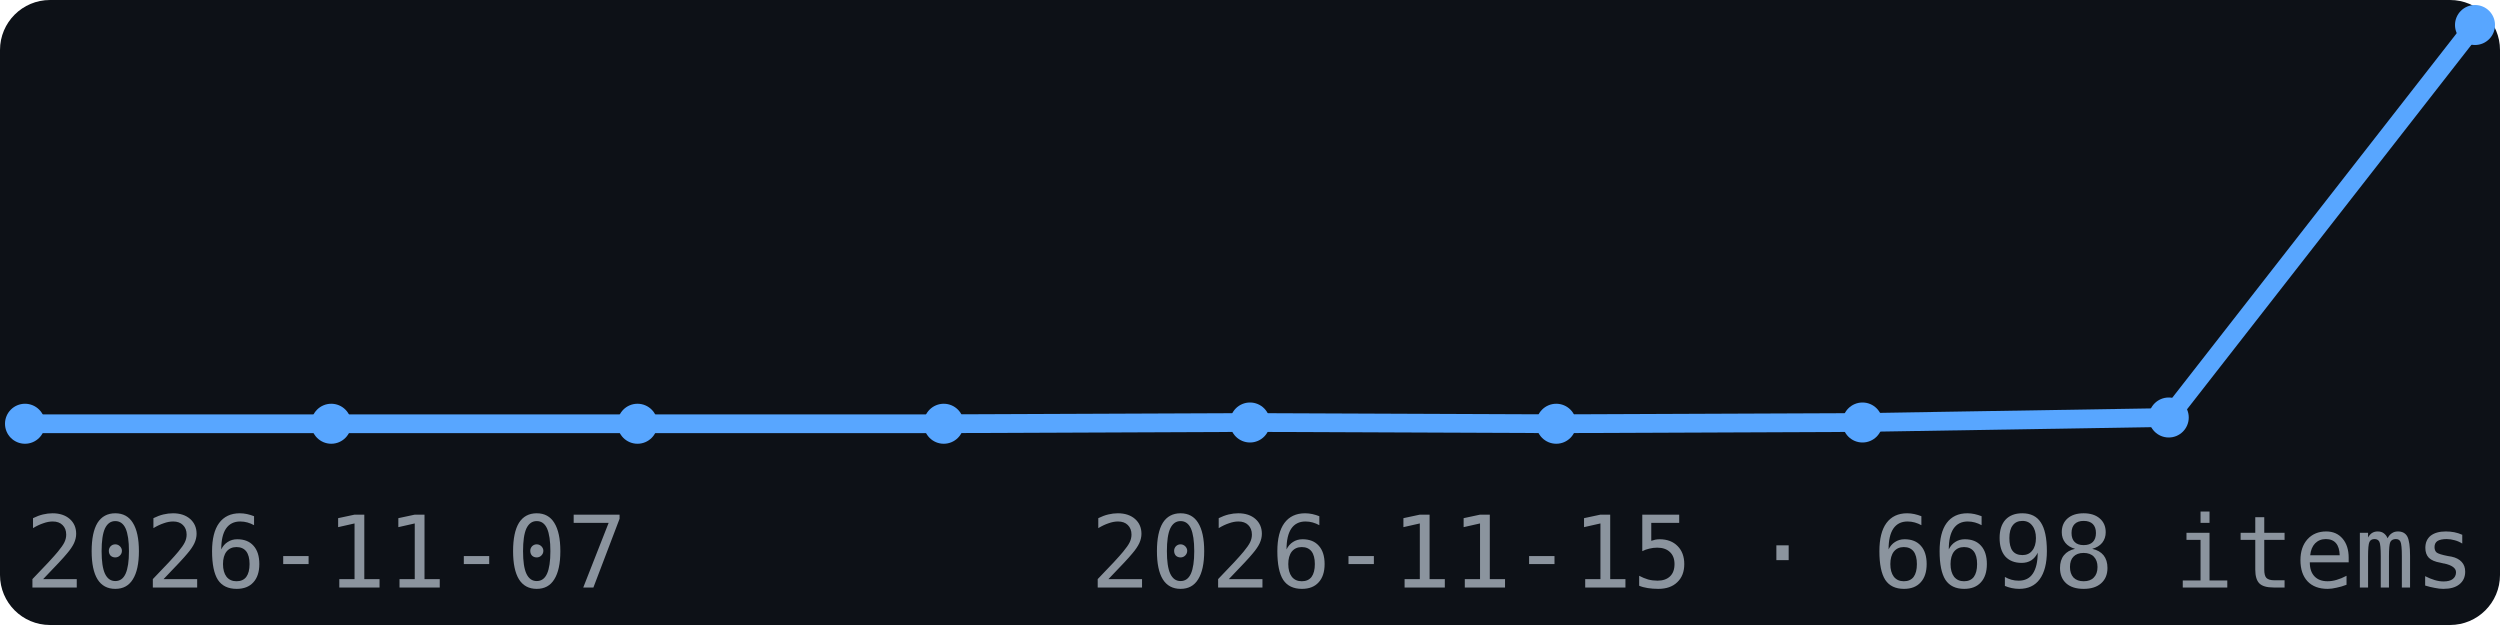
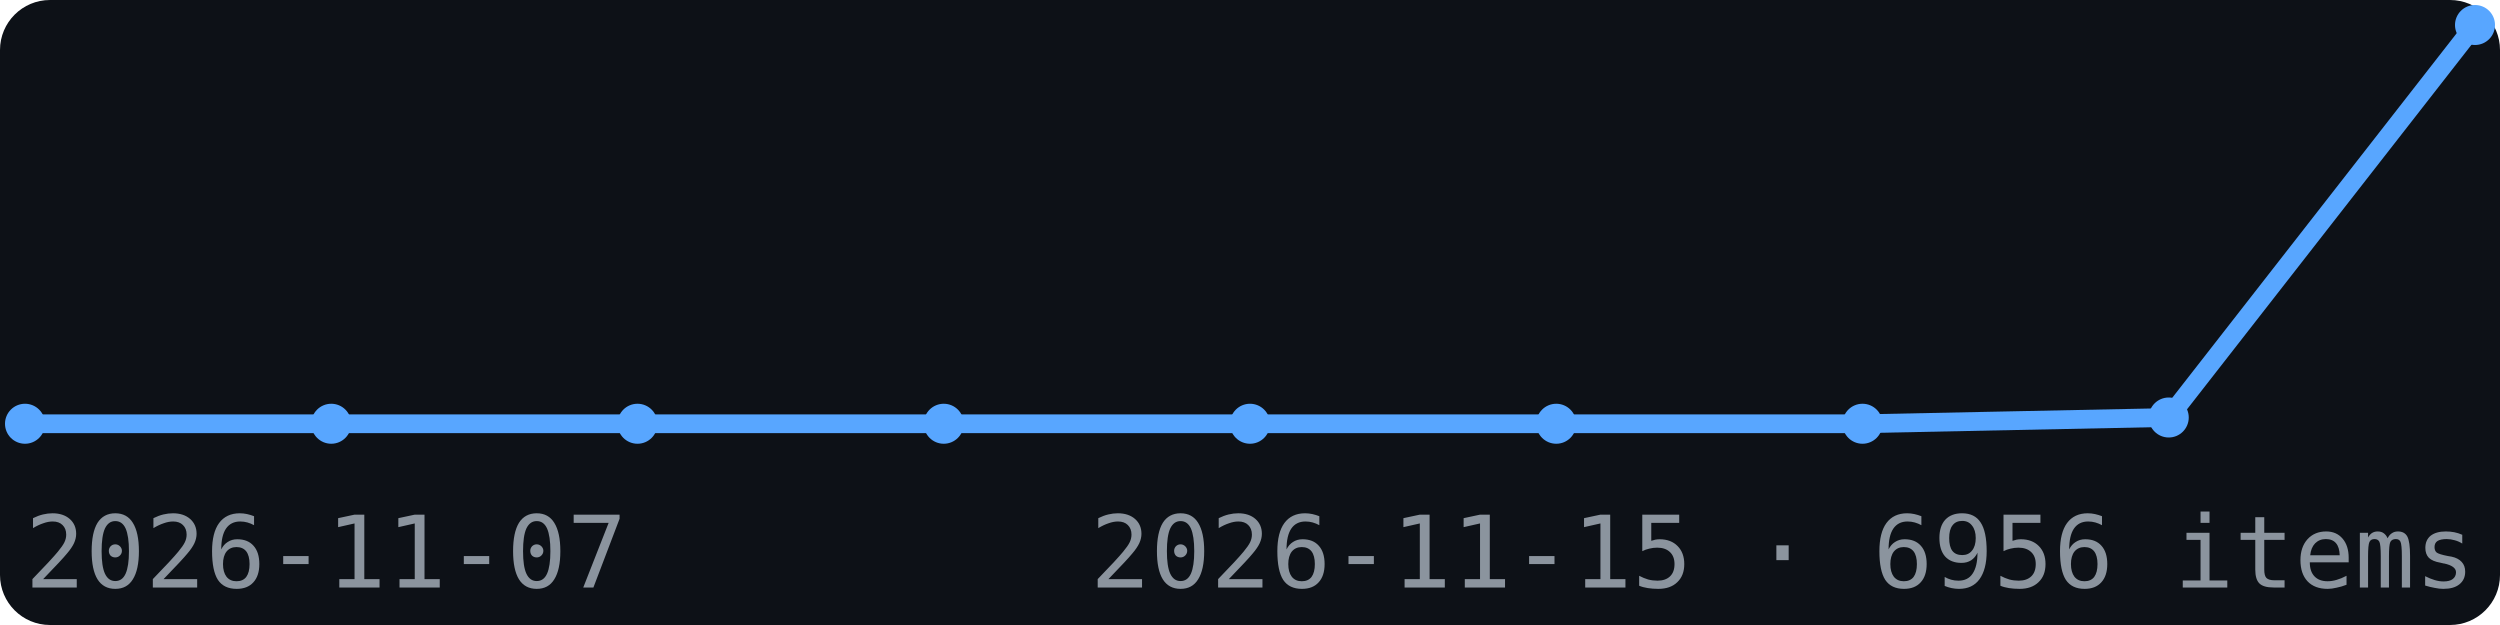
<svg xmlns="http://www.w3.org/2000/svg" width="200" height="50" viewBox="0 0 200 50" font-family="monospace">
  <rect width="200" height="50" fill="#0d1117" rx="4" />
-   <polyline points="2.0,33.9 26.5,33.9 51.0,33.9 75.5,33.9 100.0,33.8 124.5,33.9 149.0,33.8 173.5,33.4 198.0,2.0" fill="none" stroke="#58a6ff" stroke-width="1.5" />
+   <polyline points="2.0,33.9 26.5,33.9 51.0,33.9 75.5,33.9 100.0,33.9 124.5,33.9 149.0,33.9 173.5,33.4 198.0,2.0" fill="none" stroke="#58a6ff" stroke-width="1.5" />
  <circle cx="2.0" cy="33.9" r="1.6" fill="#58a6ff" />
  <circle cx="26.5" cy="33.9" r="1.6" fill="#58a6ff" />
  <circle cx="51.0" cy="33.9" r="1.6" fill="#58a6ff" />
  <circle cx="75.5" cy="33.9" r="1.6" fill="#58a6ff" />
-   <circle cx="100.0" cy="33.8" r="1.6" fill="#58a6ff" />
+   <circle cx="100.0" cy="33.9" r="1.6" fill="#58a6ff" />
  <circle cx="124.5" cy="33.9" r="1.6" fill="#58a6ff" />
-   <circle cx="149.0" cy="33.8" r="1.6" fill="#58a6ff" />
+   <circle cx="149.0" cy="33.9" r="1.6" fill="#58a6ff" />
  <circle cx="173.5" cy="33.4" r="1.6" fill="#58a6ff" />
  <circle cx="198.0" cy="2.0" r="1.6" fill="#58a6ff" />
  <text x="2" y="47" font-size="8" fill="#8b949e">2026-11-07</text>
-   <text x="198" y="47" font-size="8" fill="#8b949e" text-anchor="end">2026-11-15 · 6698 items</text>
+   <text x="198" y="47" font-size="8" fill="#8b949e" text-anchor="end">2026-11-15 · 6956 items</text>
</svg>
